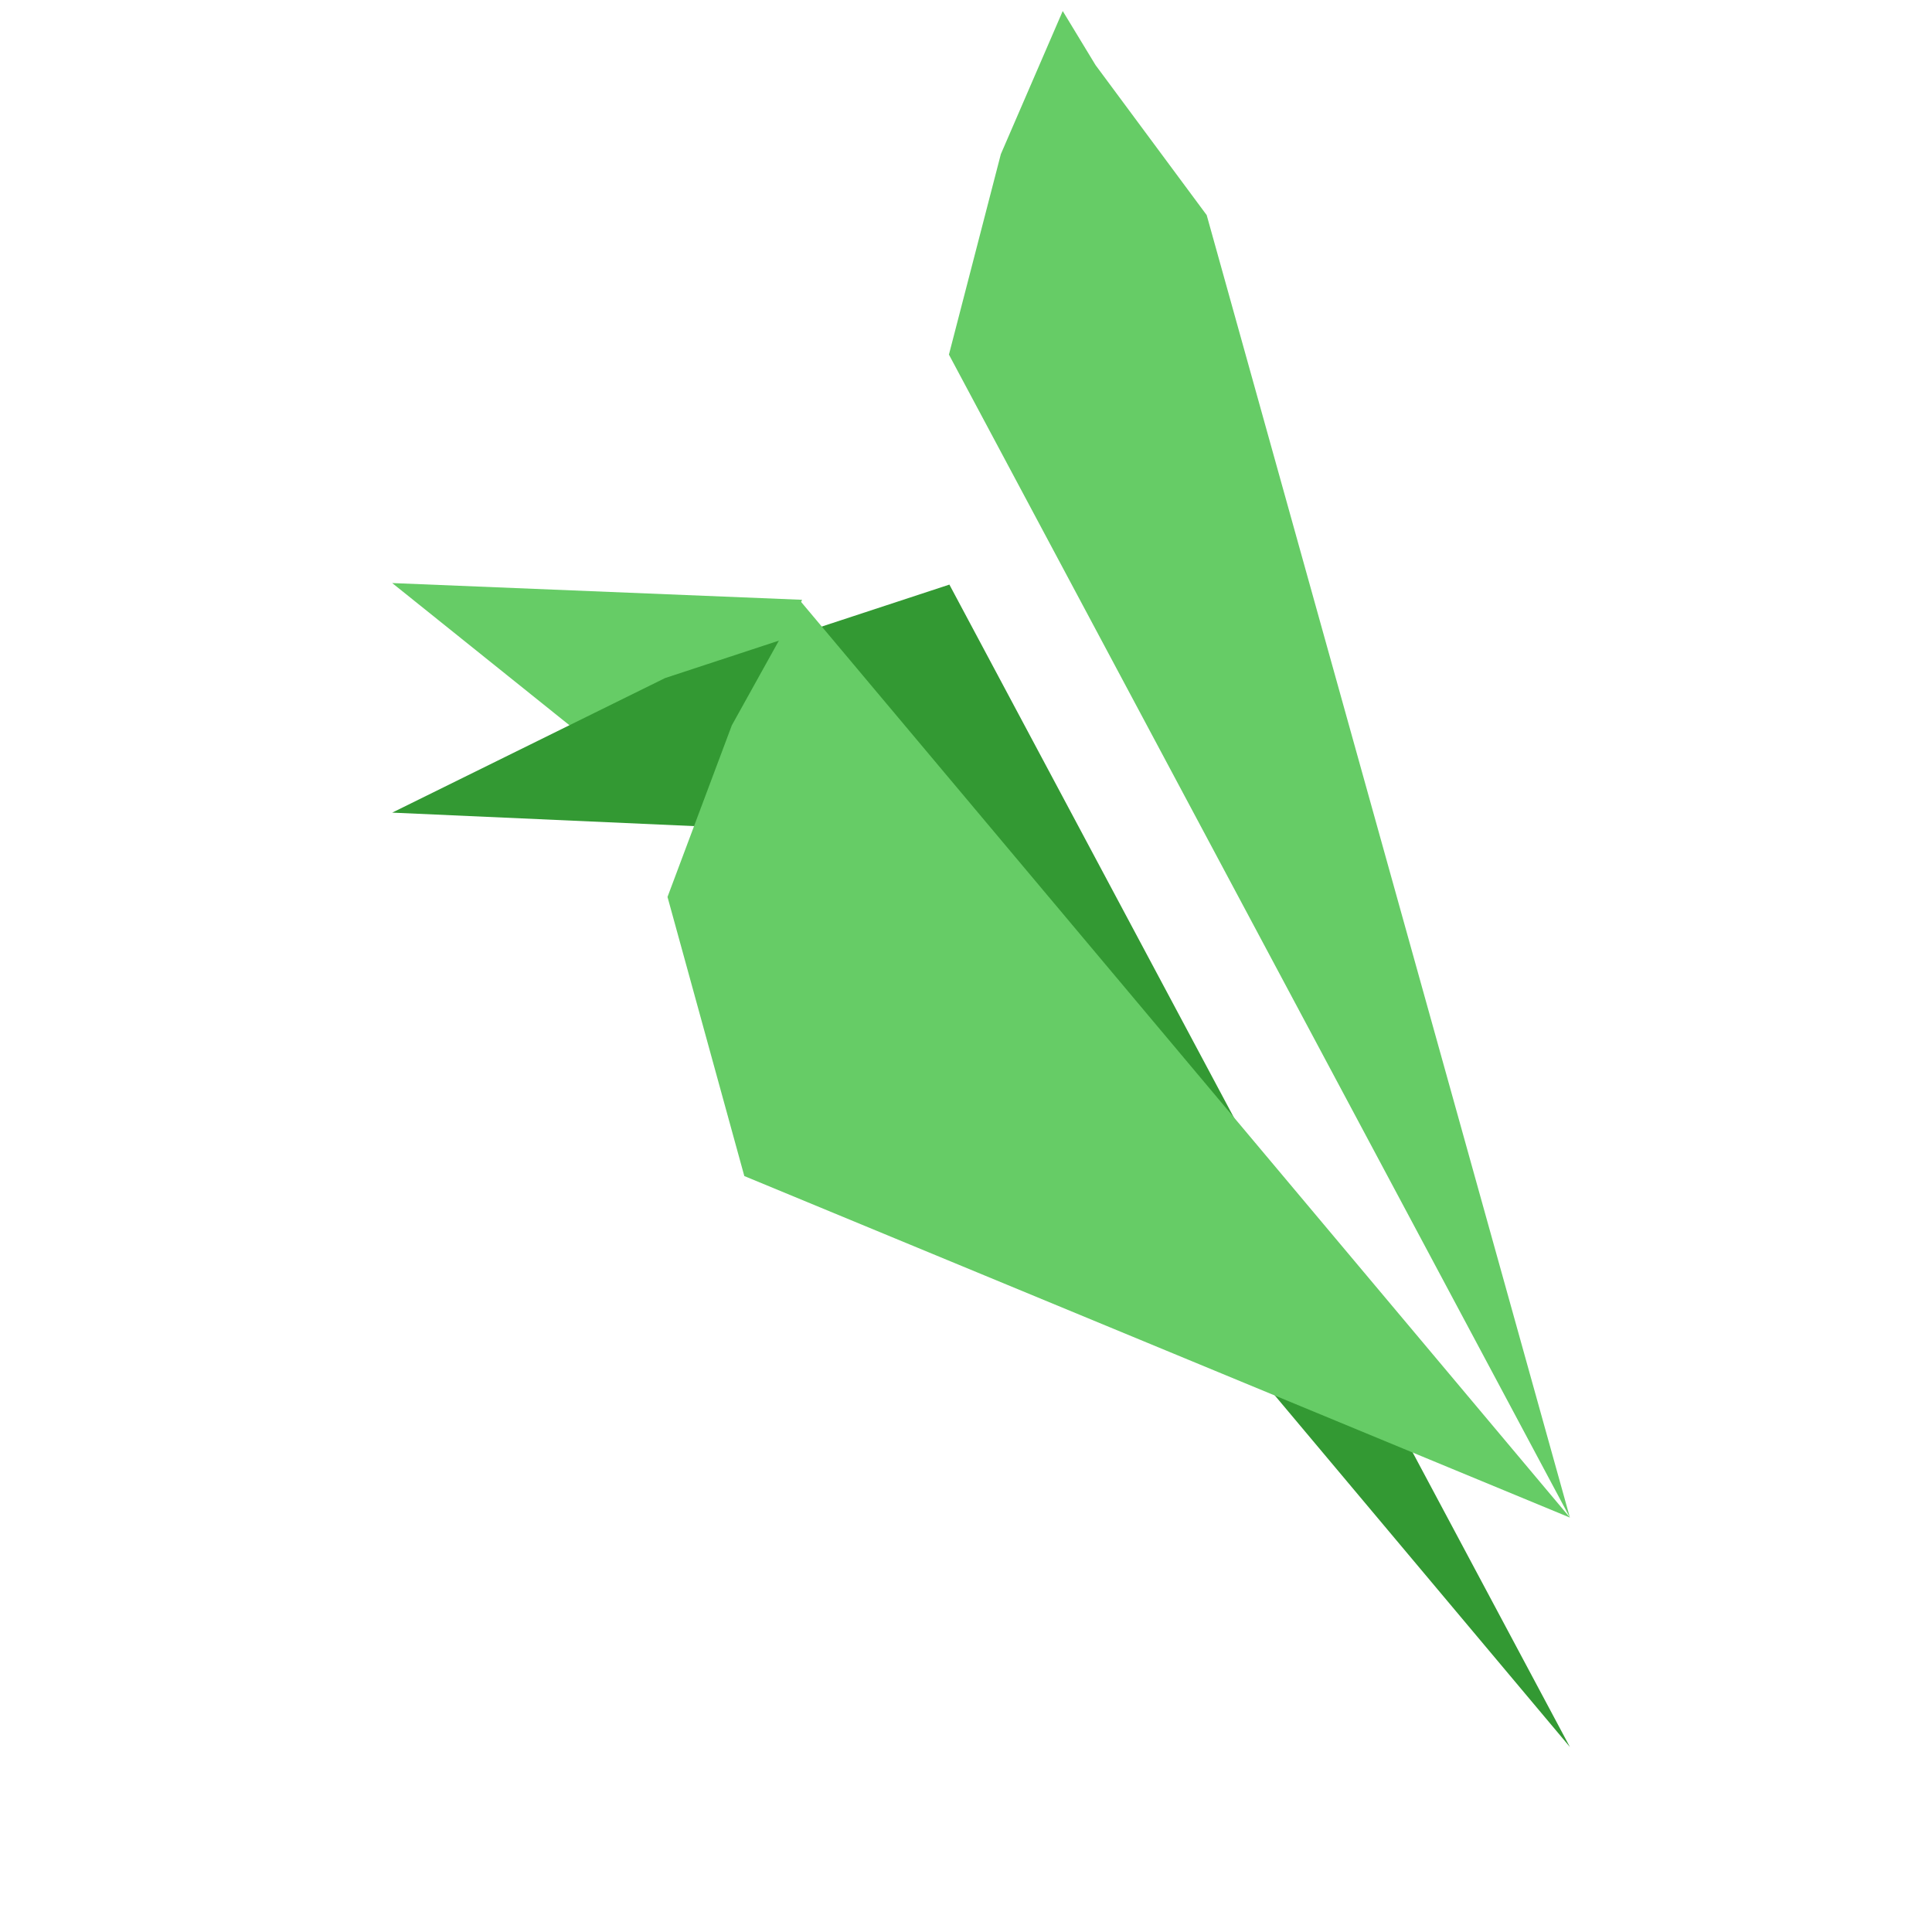
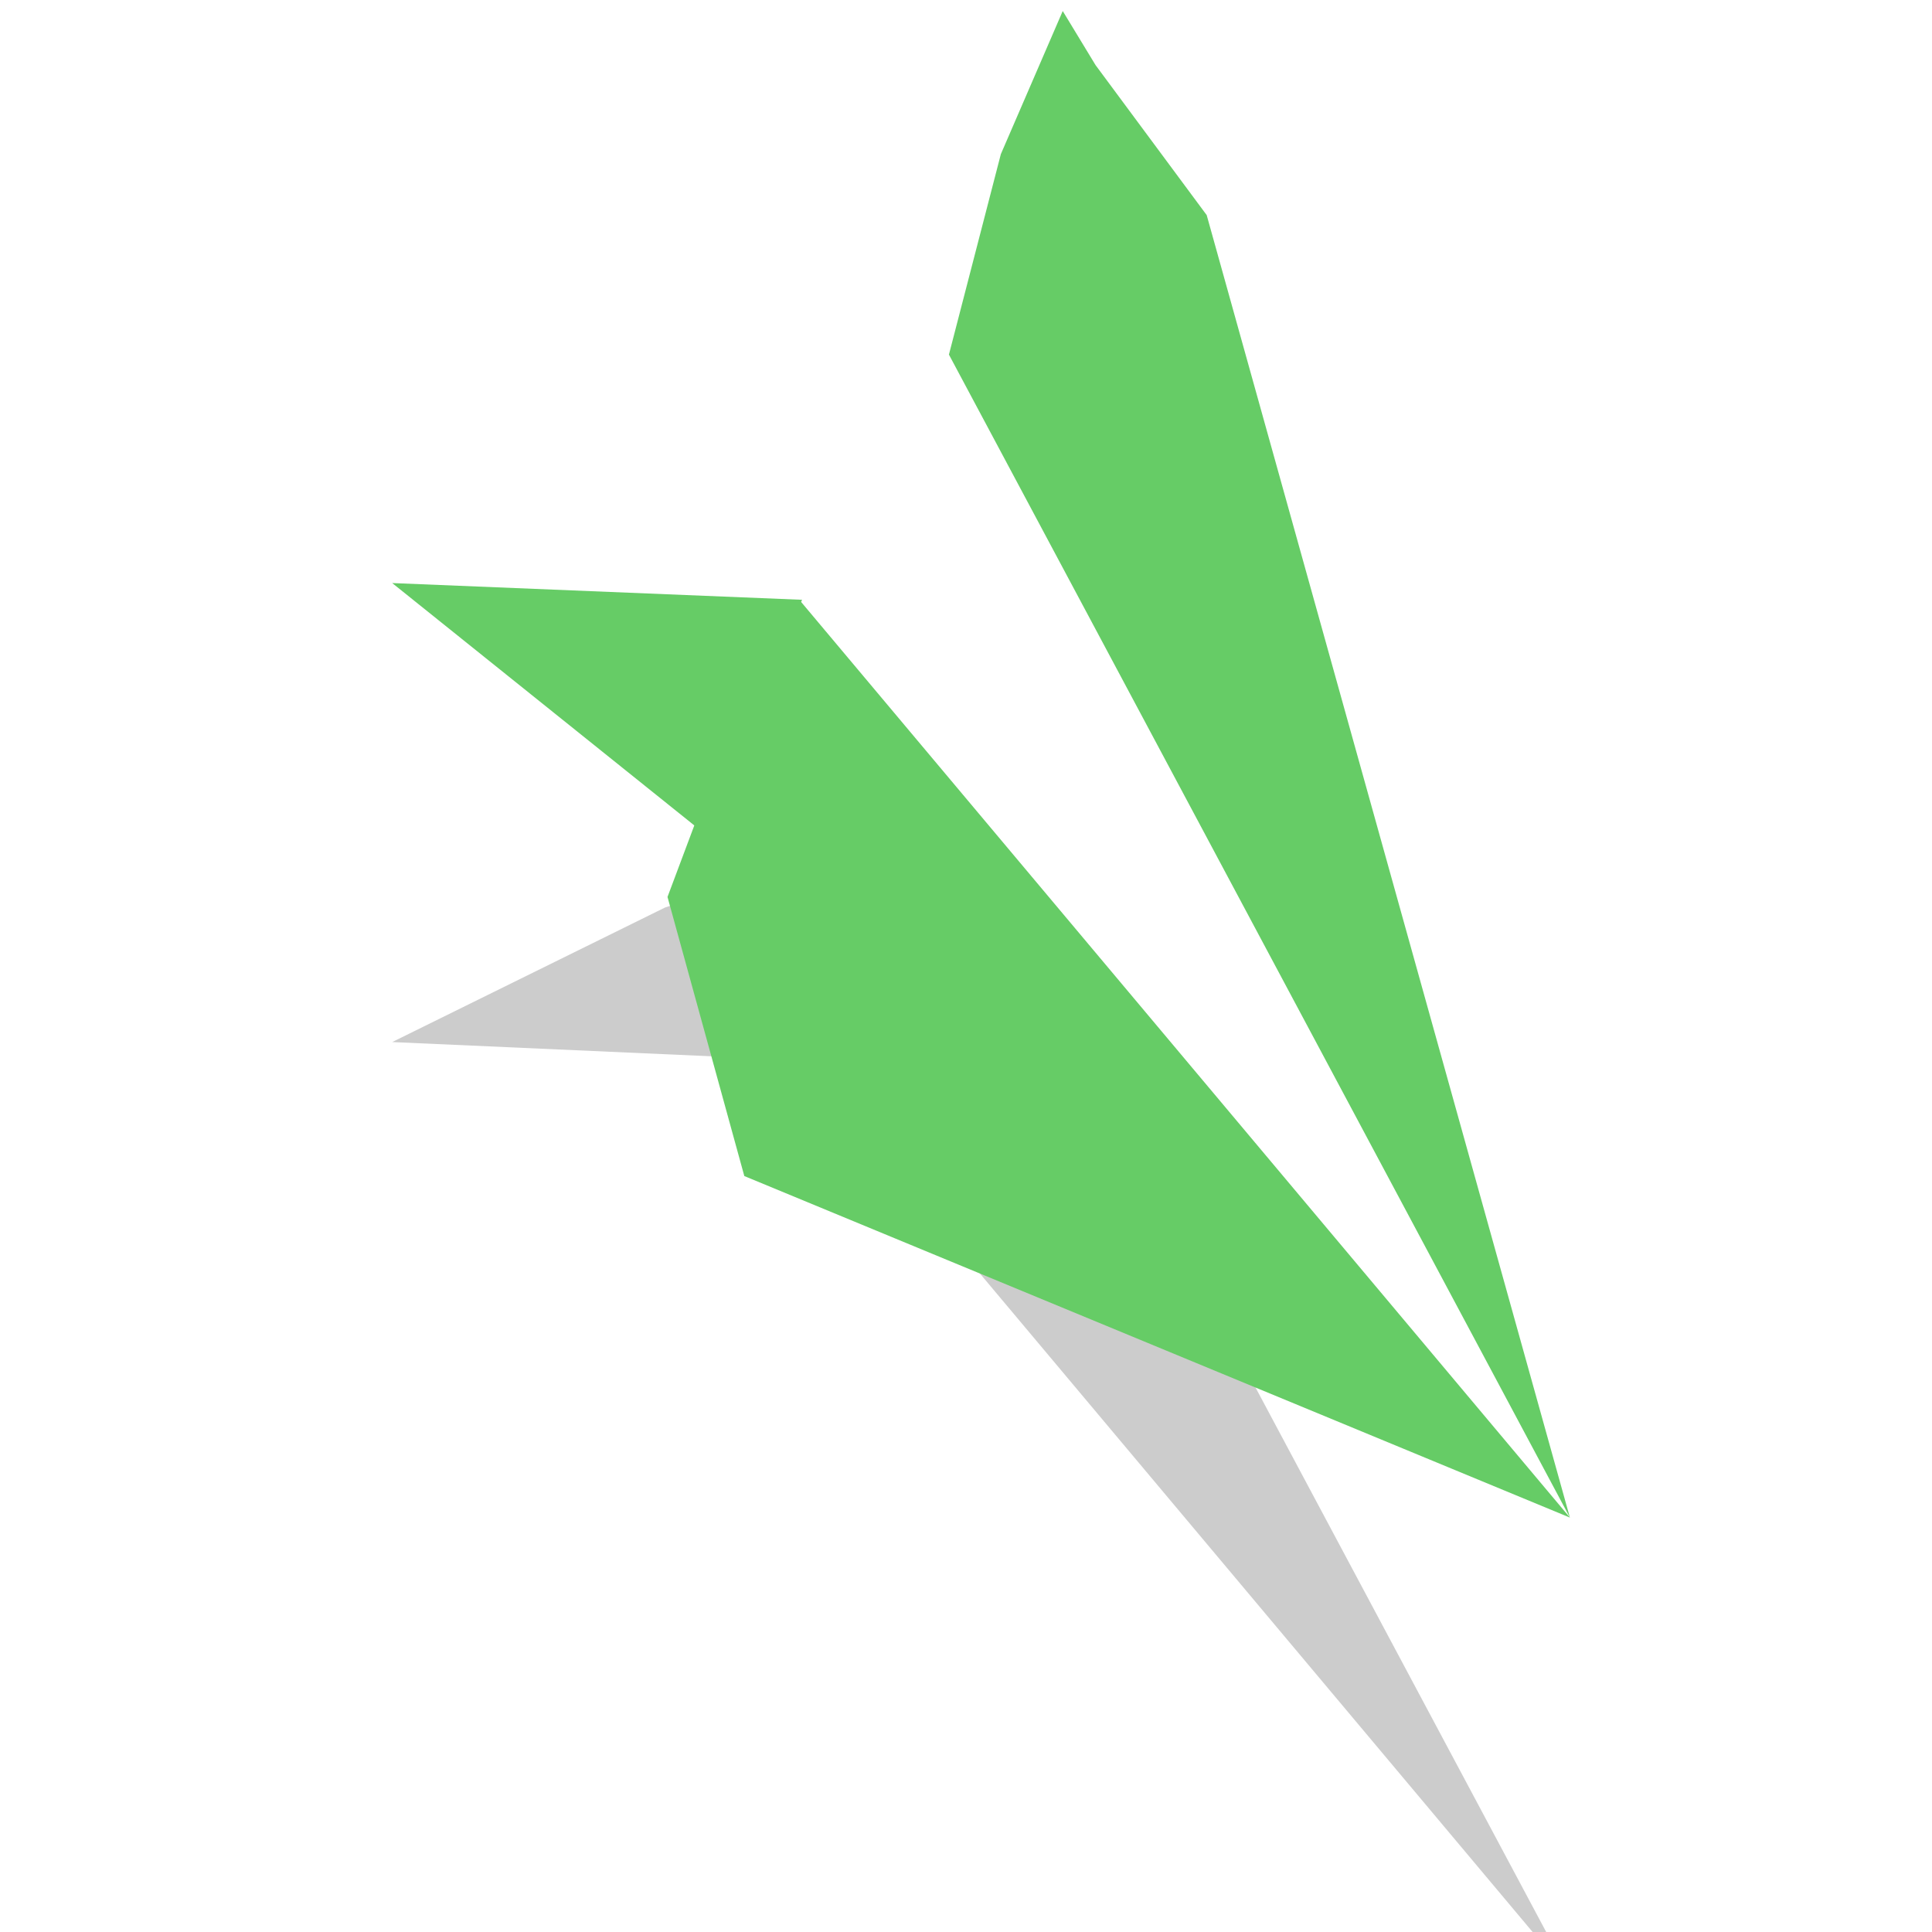
<svg xmlns="http://www.w3.org/2000/svg" width="300" height="300" viewBox="275 110 160 160">
  <g transform="rotate(90 300 180)" fill="none" fill-rule="evenodd">
    <g transform="scale(0.95)">
      <path fill="#66CC66" d="M294.392 145.867l11.403 5.462 8.872 3.179-21.734 27.092z" />
-       <g transform="translate(20,0)">
-         <path fill="#339933" d="M273.067 133.027L374.4 78.933l-79.864 67.035-1.59 35.632-11.733-23.794z" />
+       <g transform="translate(40,0)">
+         <path fill="#cccccc" d="M273.067 133.027L374.4 78.933l-79.864 67.035-1.59 35.632-11.733-23.794z" />
      </g>
      <path fill="#66CC66" d="M243.067 123.146l4.708-2.857 13.083-9.693L374.4 78.933l-101.383 54.134-17.475-4.526zM294.533 145.992l10.8 6 14.962 5.608 24.332-6.696 29.773-71.97z" />
    </g>
  </g>
</svg>
